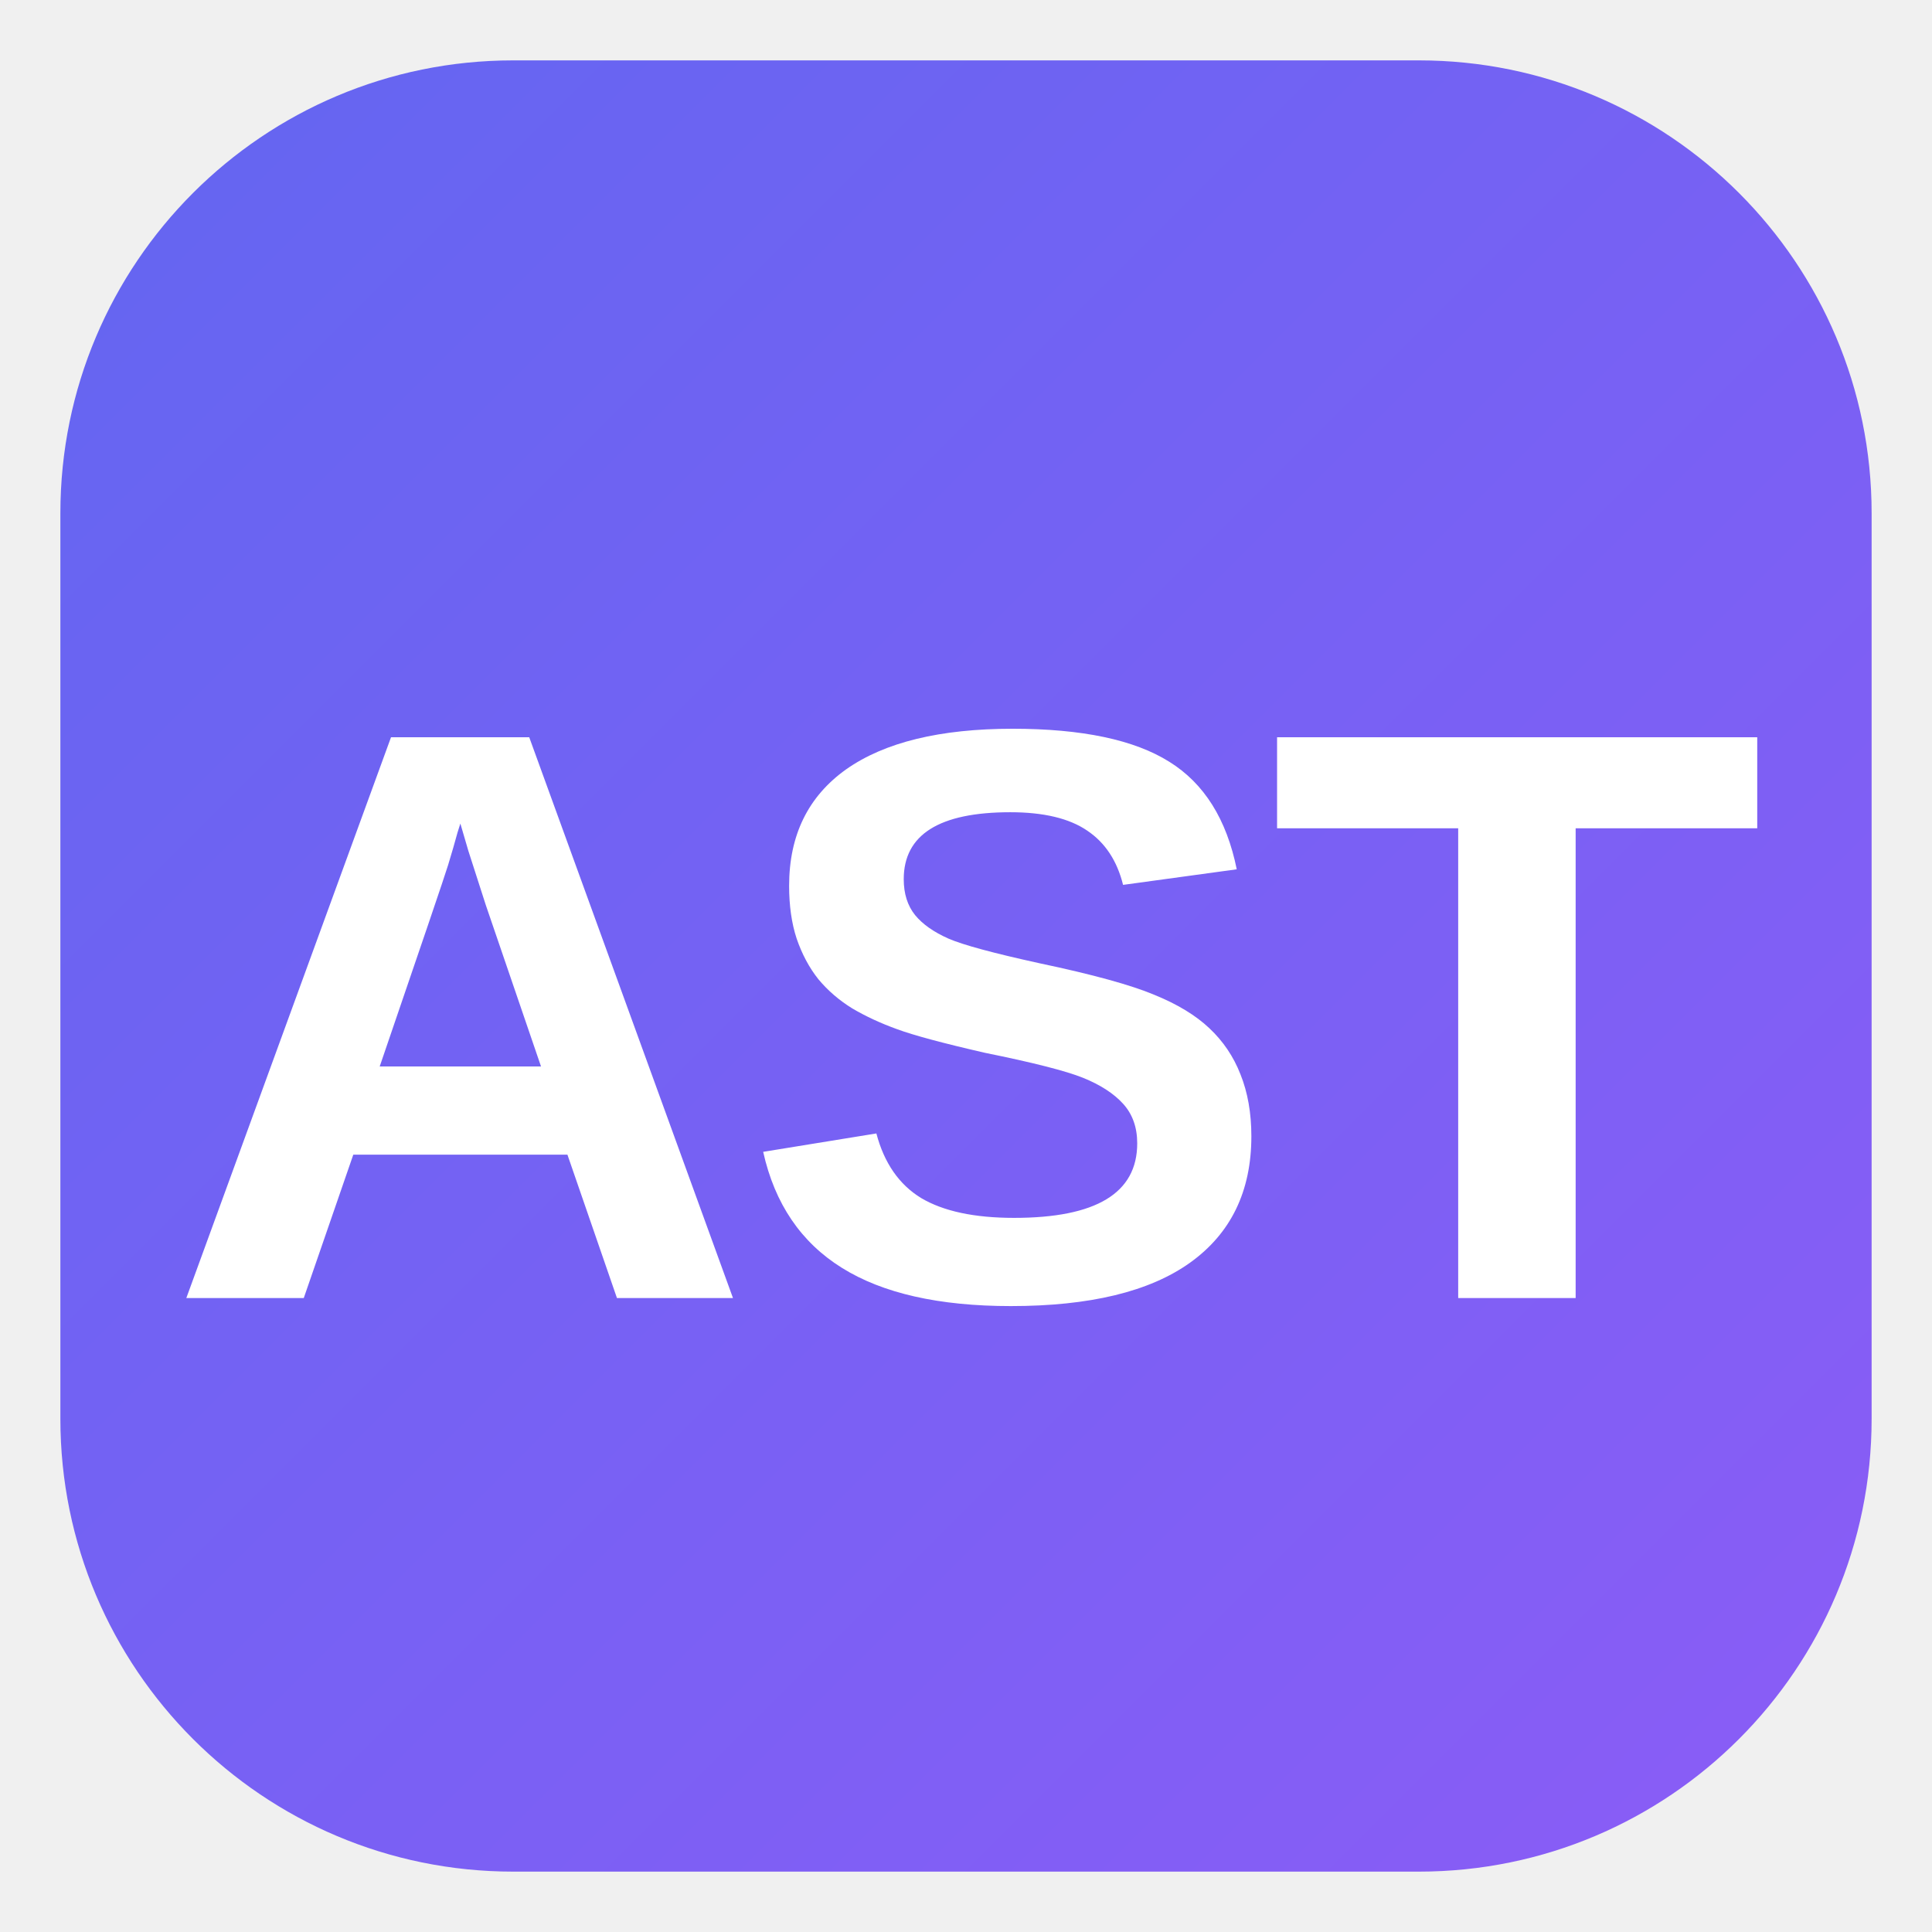
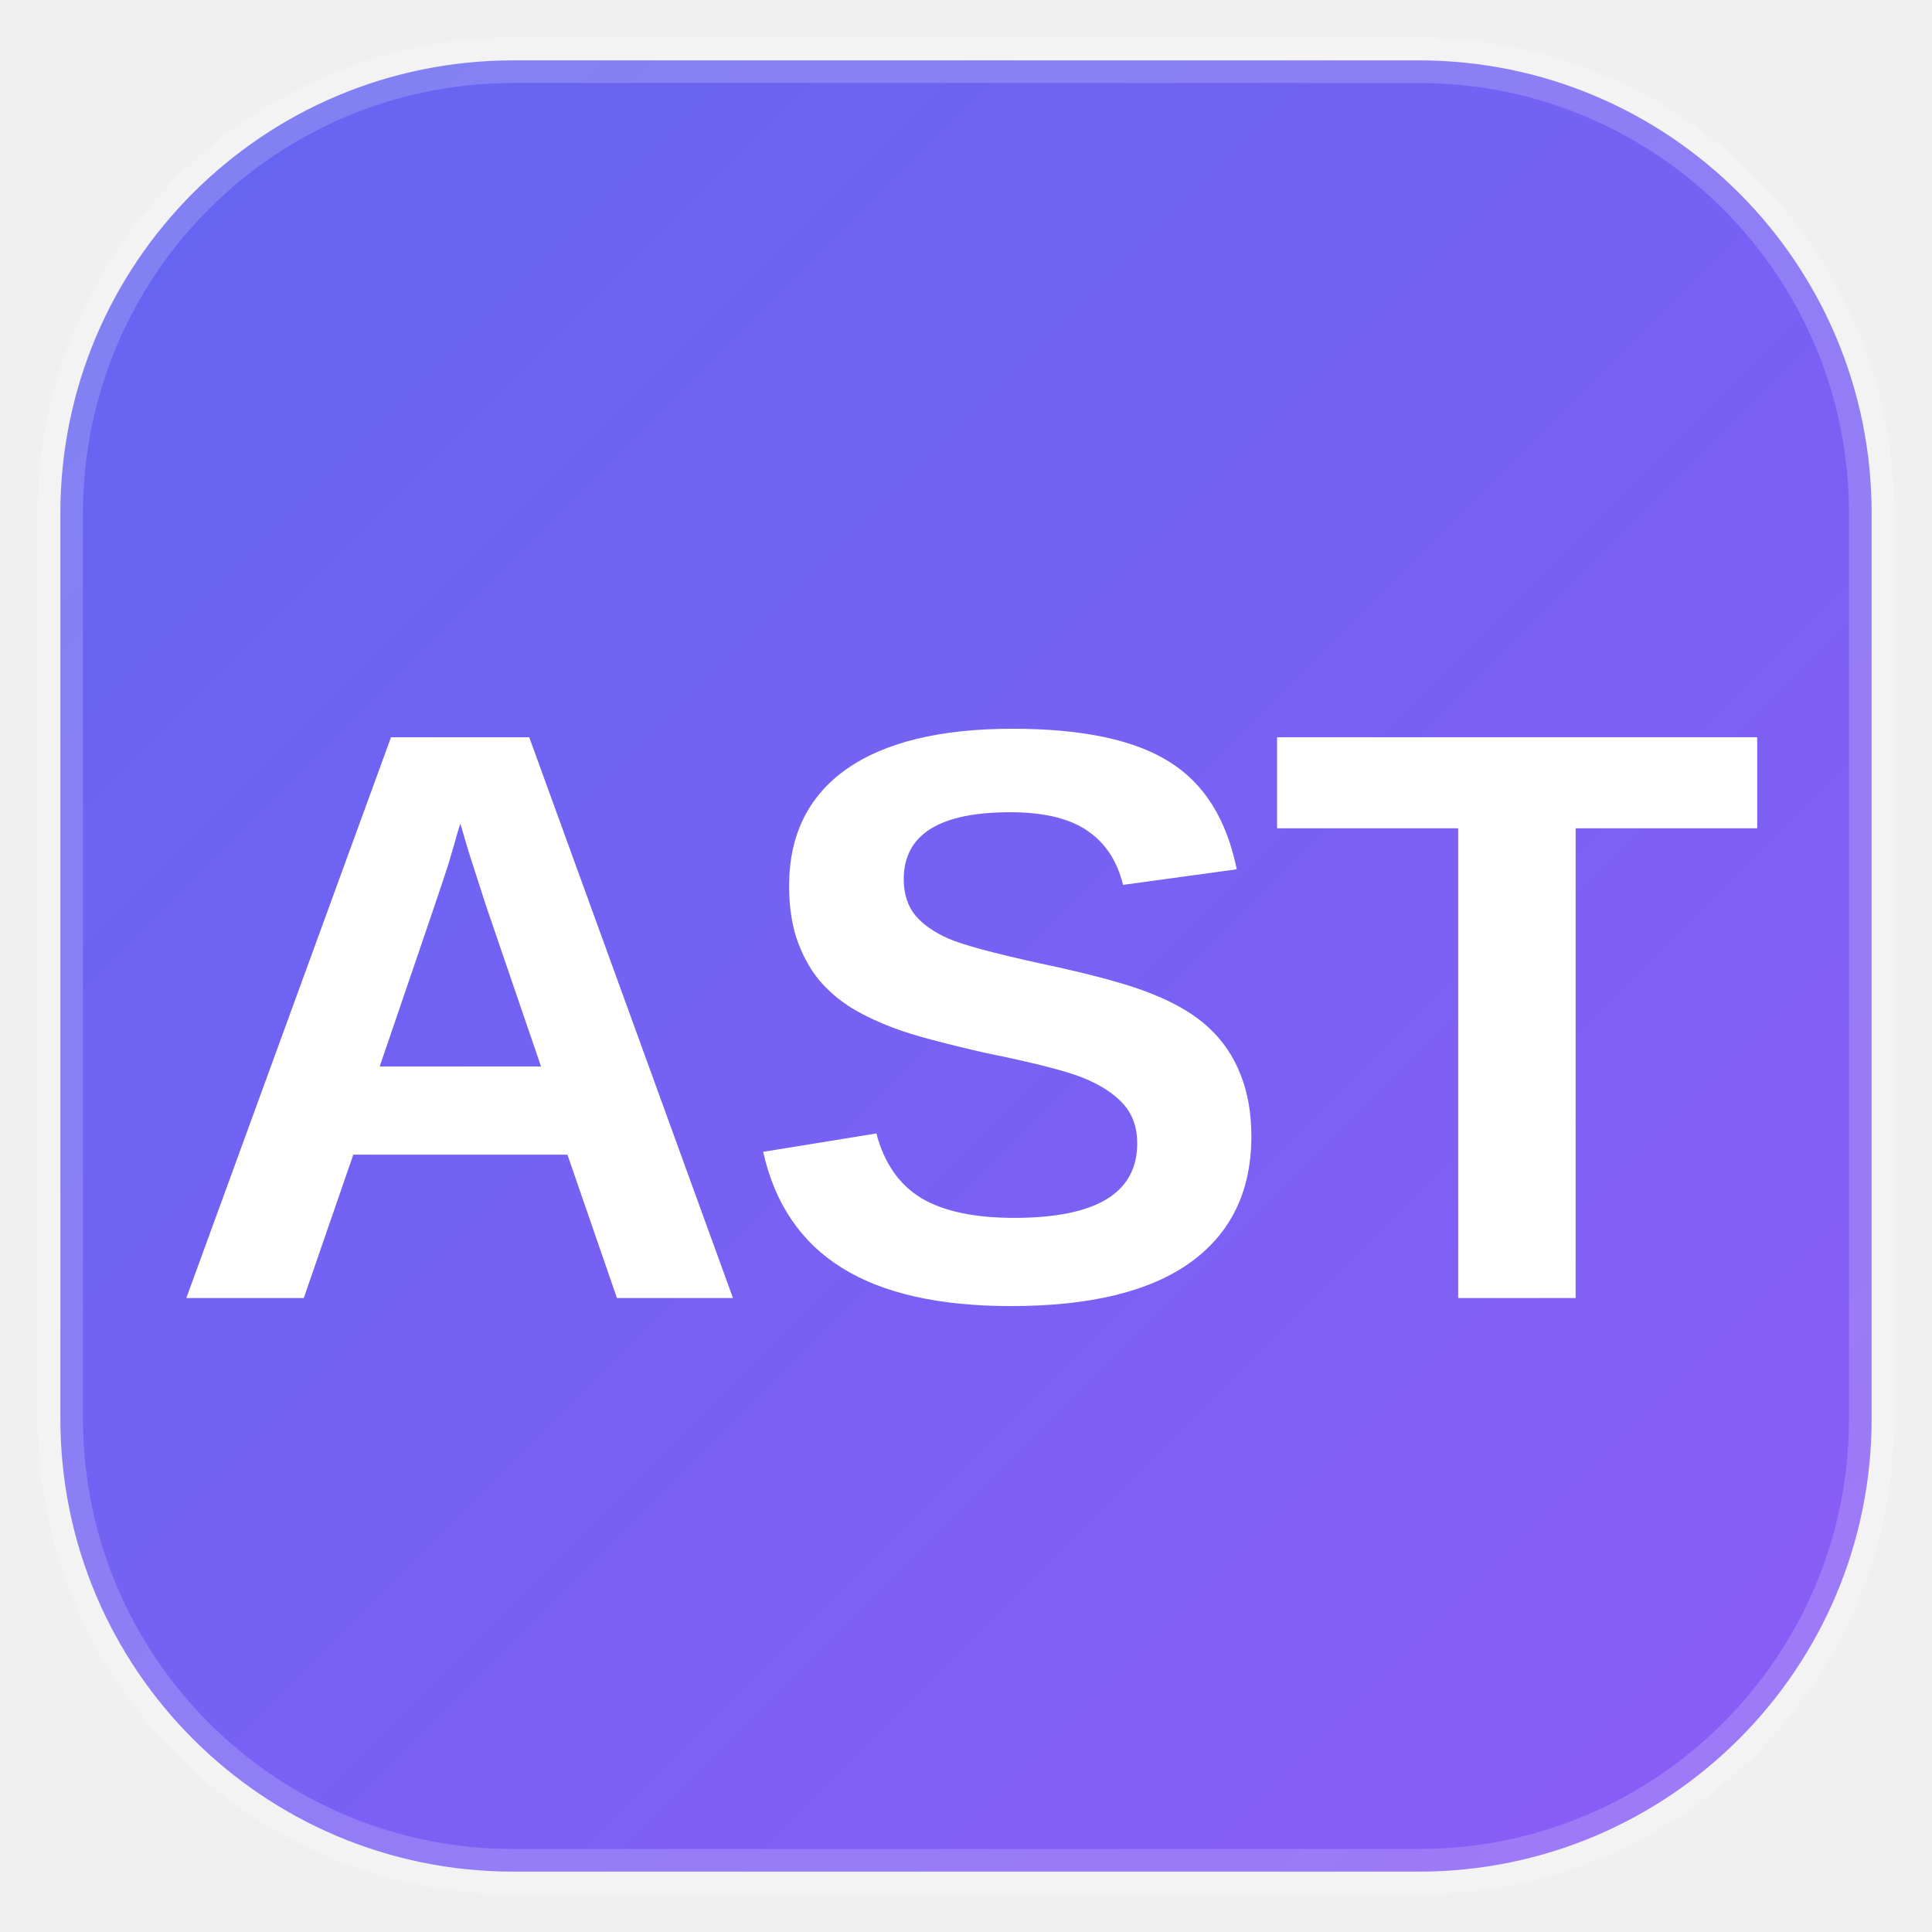
- <svg xmlns="http://www.w3.org/2000/svg" viewBox="0 0 64 64">
+ <svg xmlns="http://www.w3.org/2000/svg" viewBox="0 0 64 64" width="64" height="64">
  <defs>
    <linearGradient id="grad" x1="0" y1="0" x2="1" y2="1">
      <stop offset="0%" stop-color="#6366f1" />
      <stop offset="100%" stop-color="#8b5cf6" />
    </linearGradient>
  </defs>
  <rect x="2" y="2" width="60" height="60" rx="15" fill="url(#grad)" />
+   <rect x="2" y="2" width="60" height="60" rx="15" fill="none" stroke="rgba(255,255,255,0.18)" stroke-width="1.5" />
  <text x="32" y="43" text-anchor="middle" font-family="Arial, Helvetica, sans-serif" font-weight="bold" font-size="27" fill="#ffffff" letter-spacing="-0.5">AST</text>
</svg>
